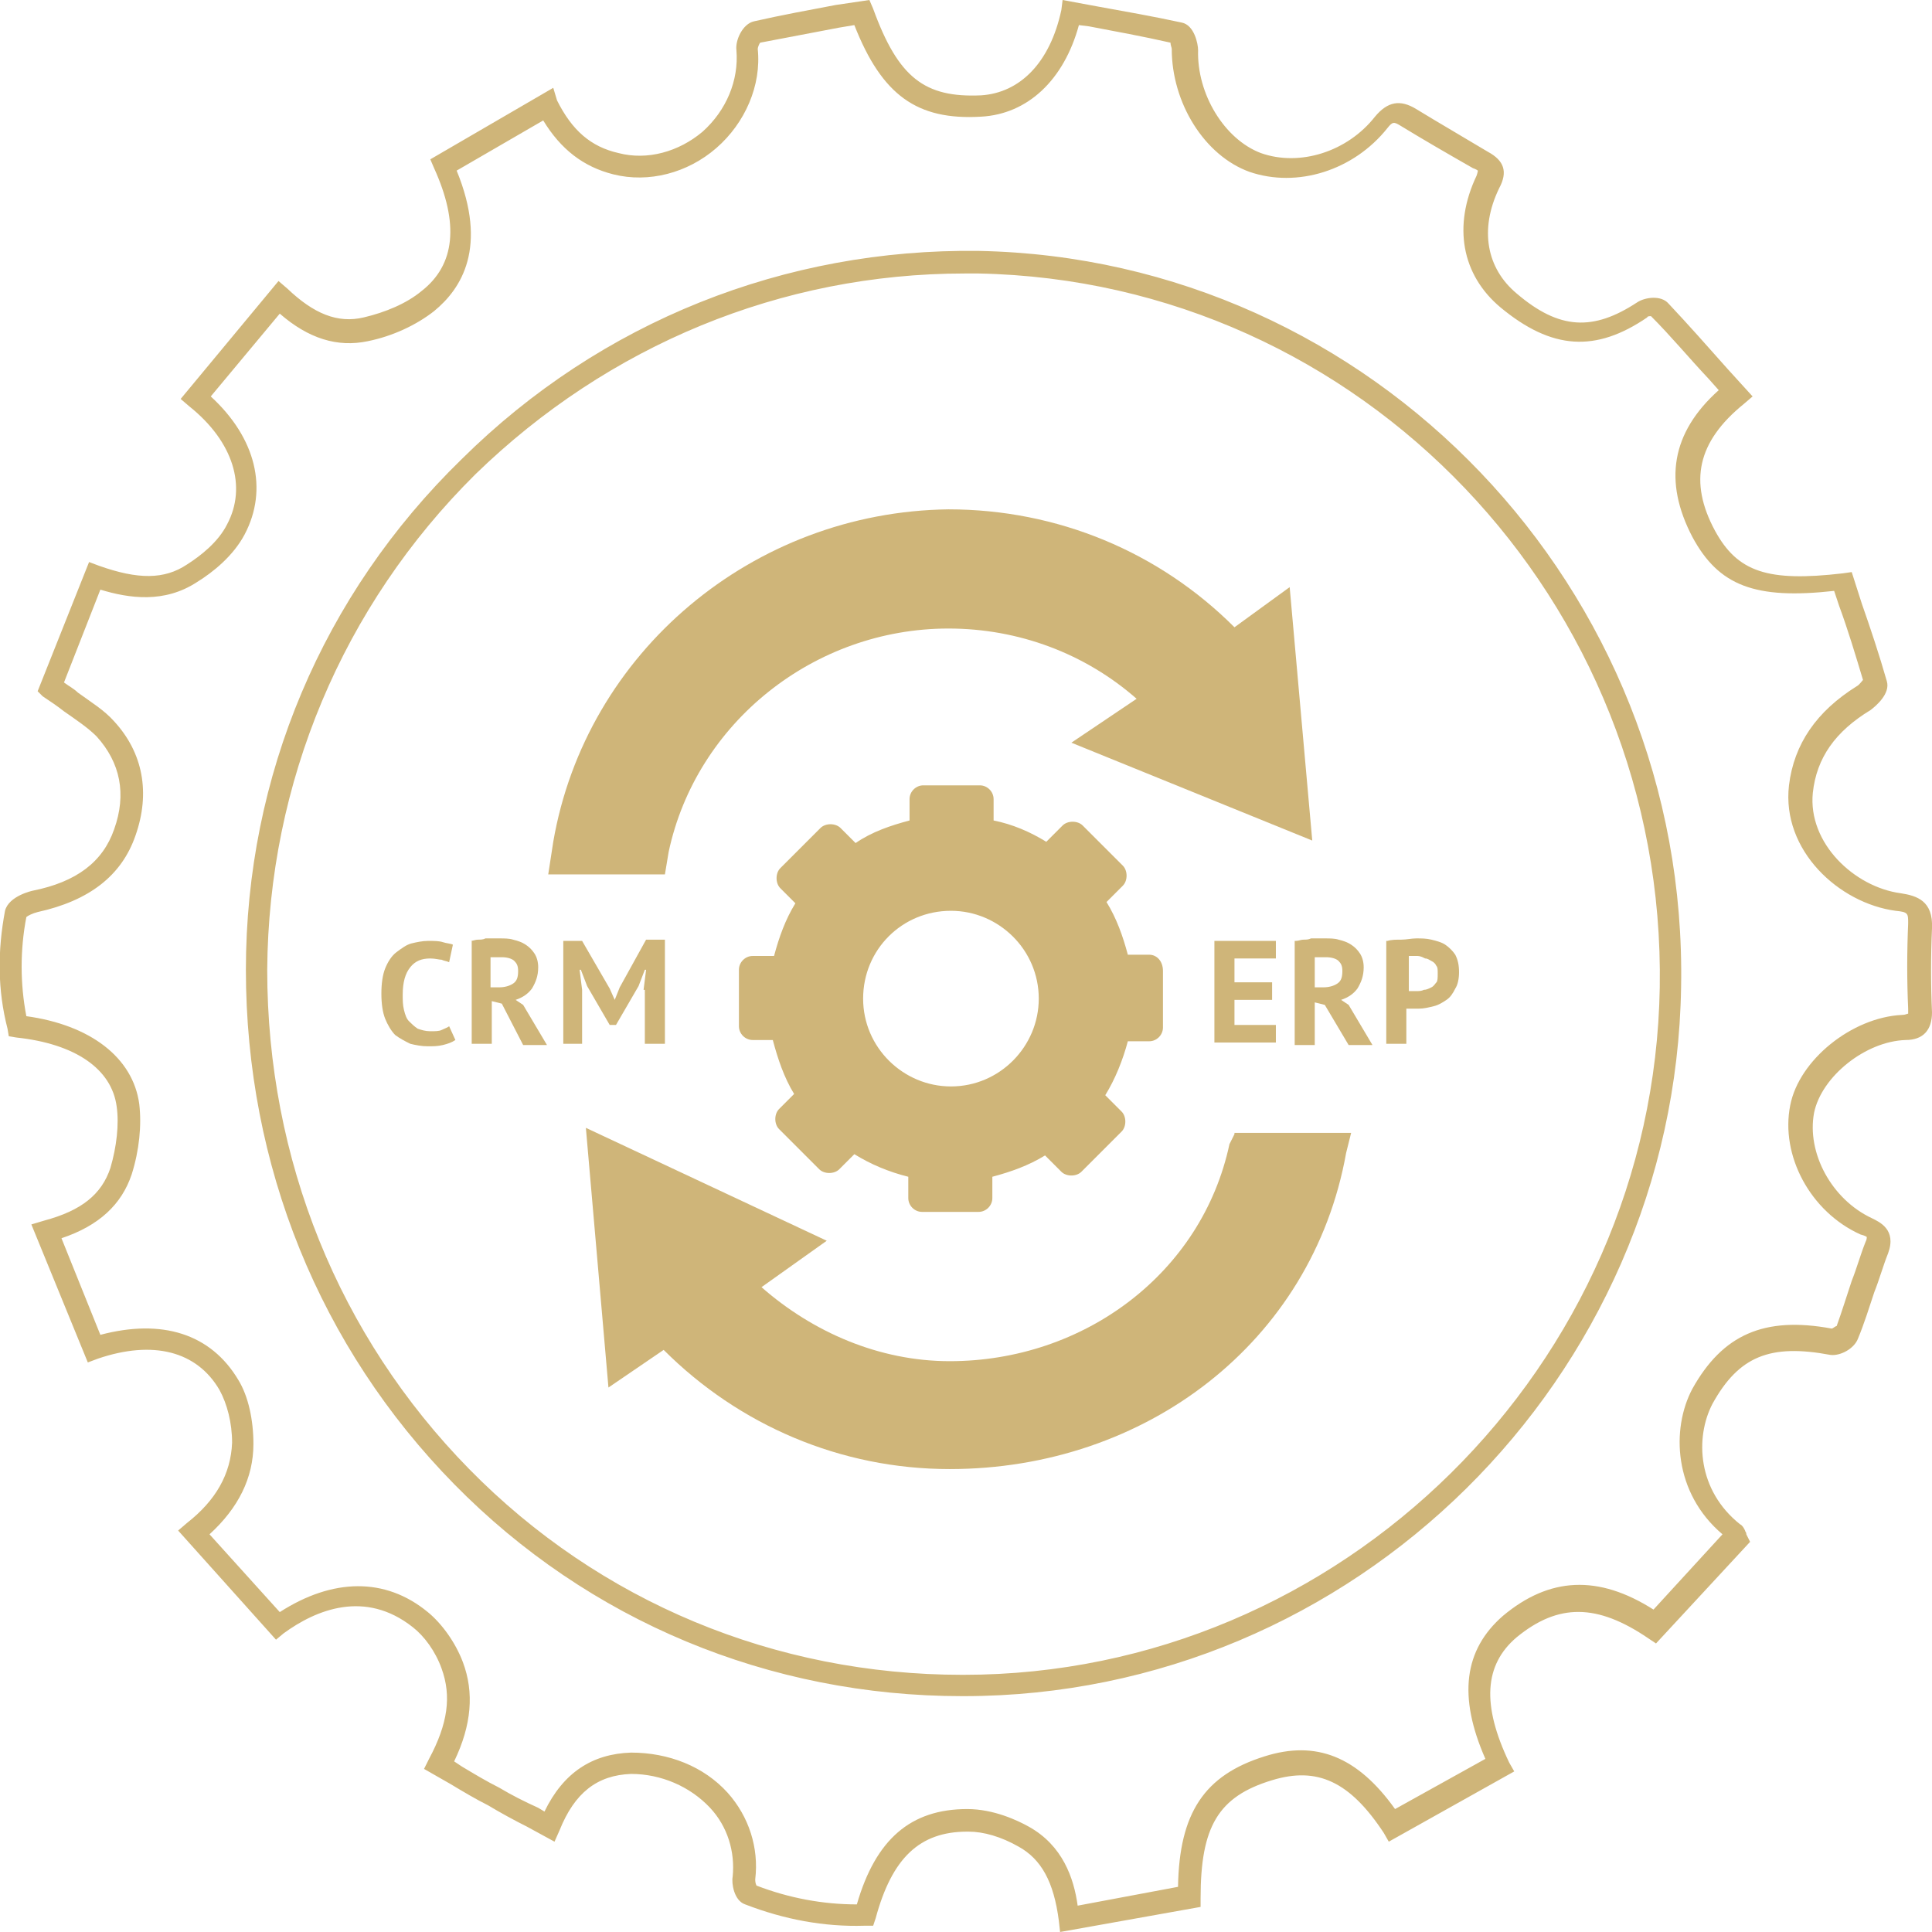
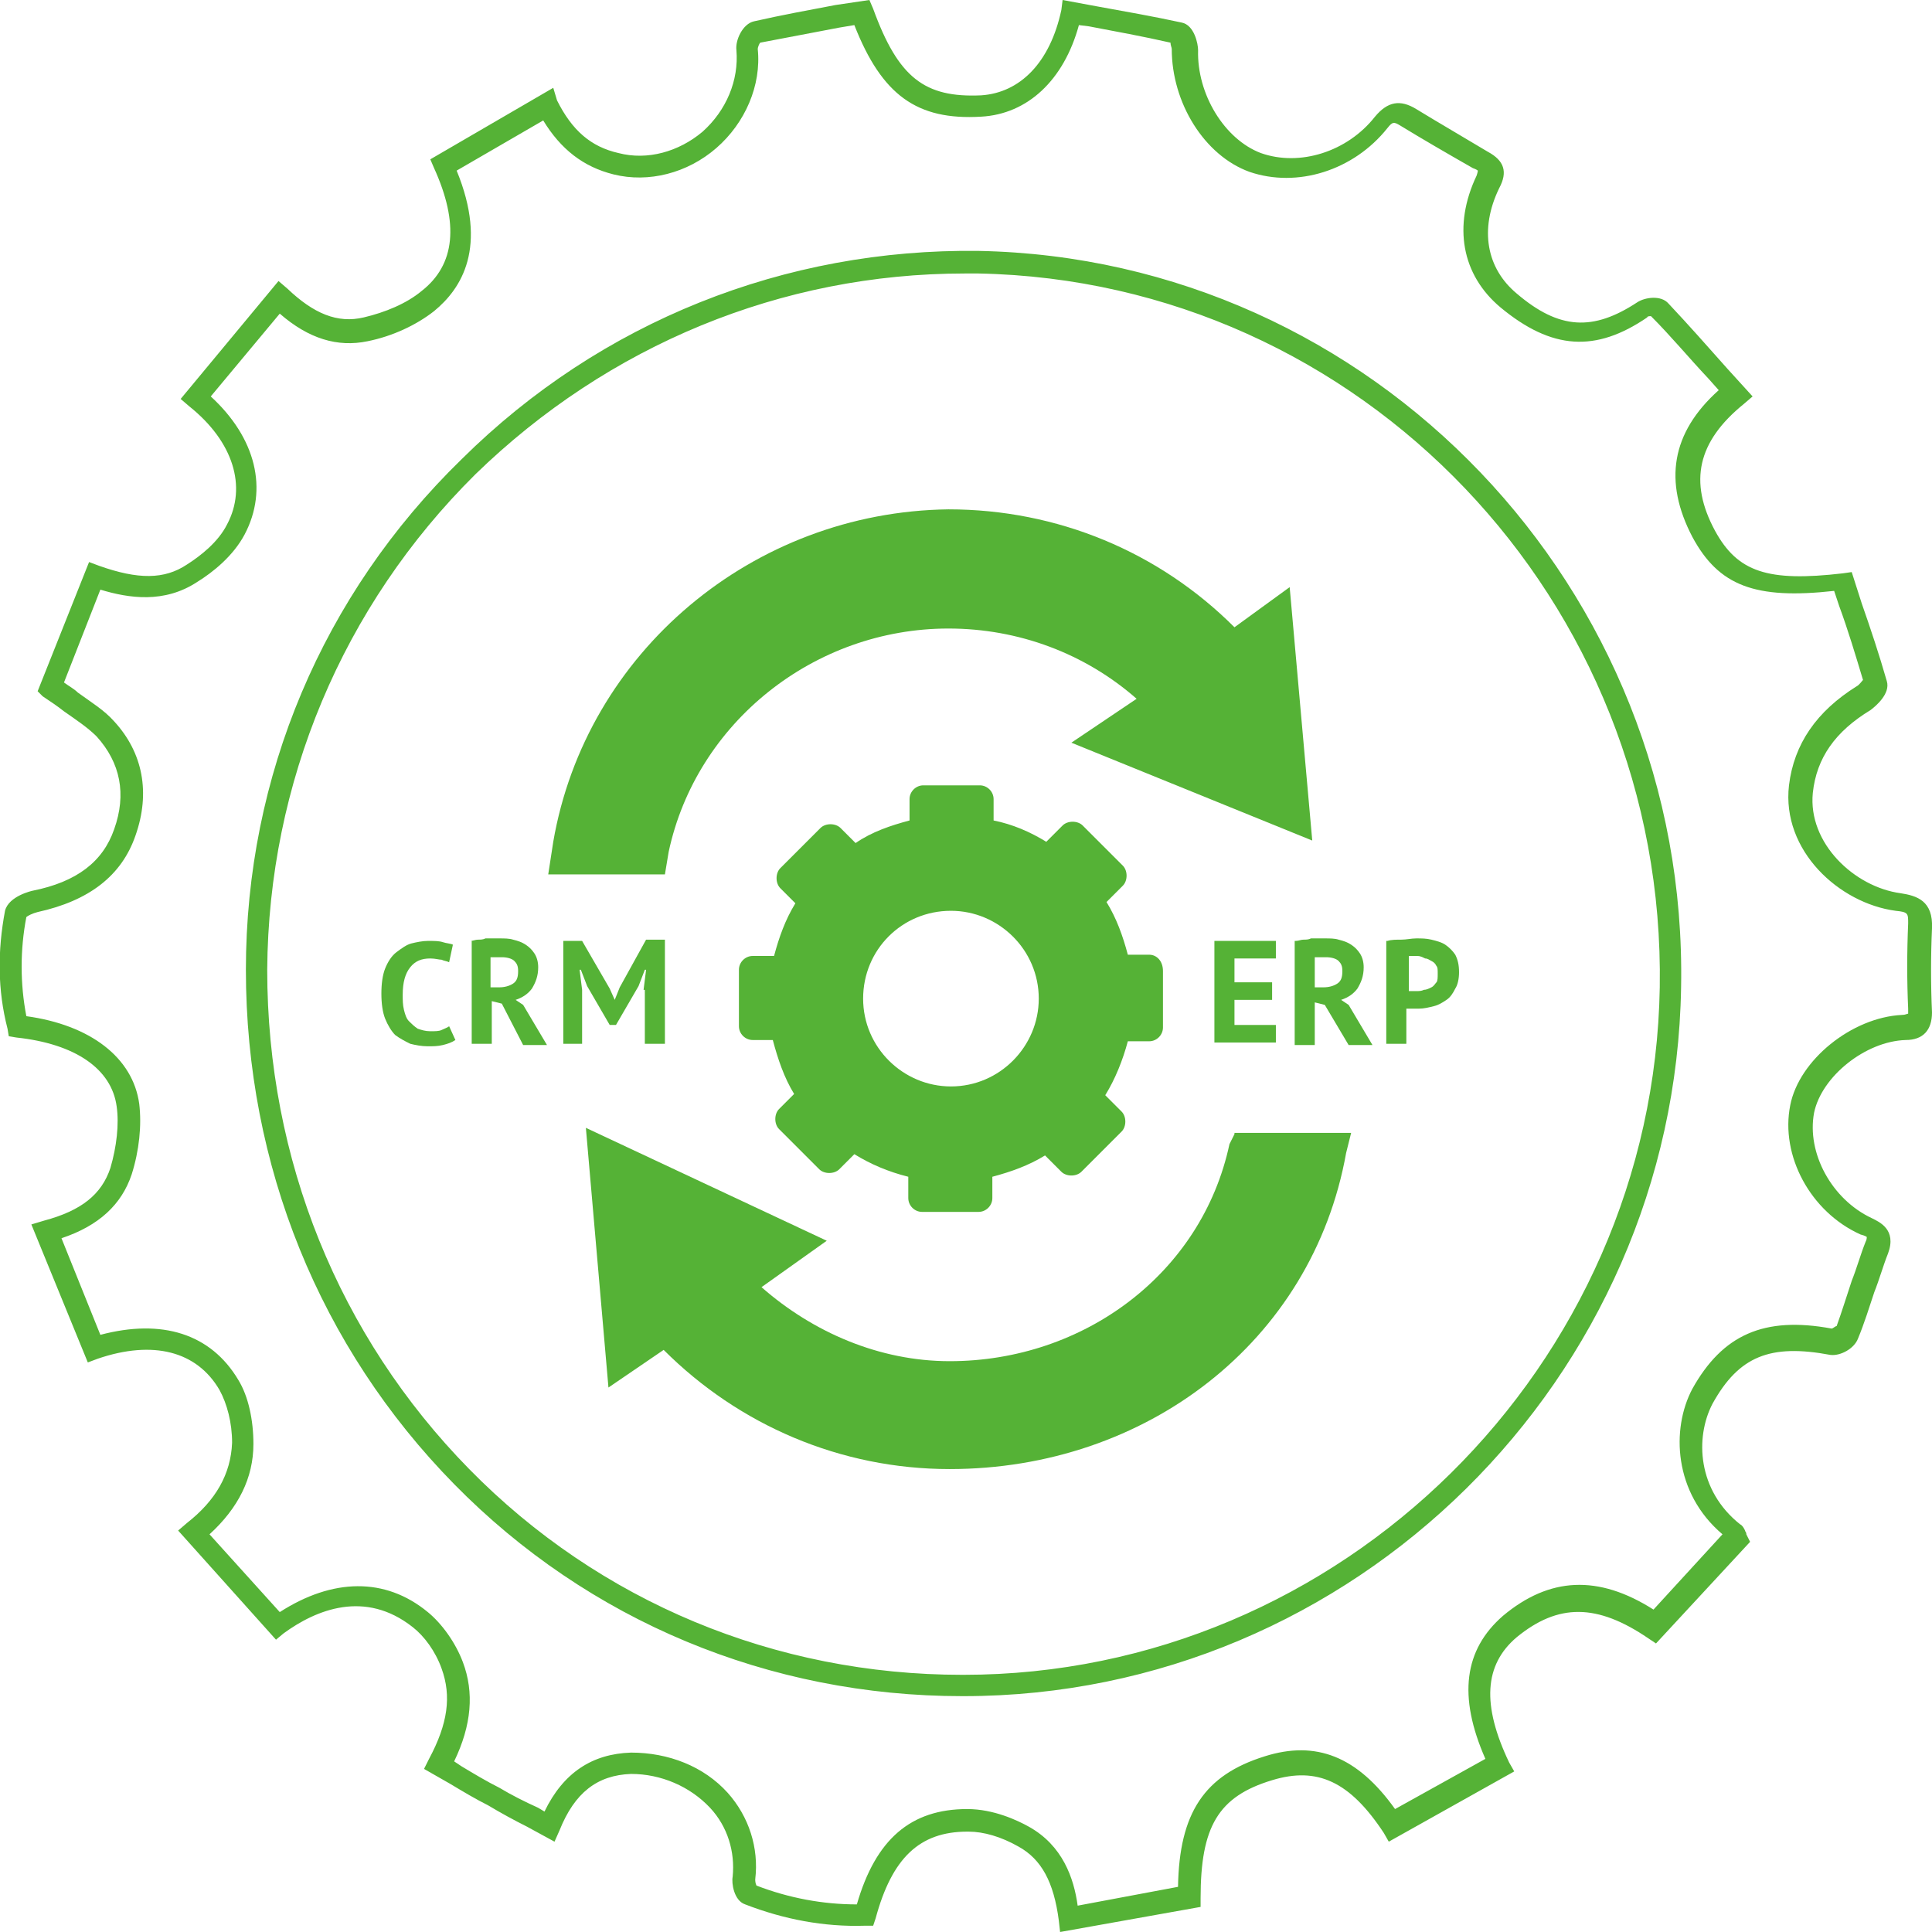
<svg xmlns="http://www.w3.org/2000/svg" version="1.1" id="Layer_1" x="0px" y="0px" viewBox="0 0 154 154" enable-background="new 0 0 154 154" xml:space="preserve">
  <g>
    <g id="oETfgs.tif_27_">
      <g>
        <g>
-           <path fill="#cfb579" d="M84.5,154l-0.1-0.9c-0.4-3.1-1.4-4.9-3.2-5.9c-1.4-0.8-2.8-1.2-4-1.2c0,0-0.1,0-0.1,0      c-3.8,0-6,2.1-7.3,6.9l-0.2,0.6l-0.7,0c-3.2,0.1-6.4-0.5-9.5-1.7c-0.9-0.3-1.1-1.7-1-2.2c0.2-2-0.4-4-1.8-5.5      c-1.6-1.7-3.9-2.7-6.3-2.7c-2.7,0.1-4.5,1.5-5.7,4.5l-0.4,0.9l-2.2-1.2c-1-0.5-2.1-1.1-3.1-1.7c-1-0.5-2-1.1-3-1.7l-2.1-1.2      l0.4-0.8c1.5-2.8,1.8-5,1-7.2c-0.5-1.4-1.4-2.6-2.3-3.3c-3.8-3-7.7-1.4-10.3,0.5l-0.6,0.5l-7.8-8.7l0.7-0.6      c2.3-1.8,3.5-3.9,3.6-6.4c0-1.6-0.4-3.1-1-4.2c-1.8-3.1-5.3-4-9.7-2.5l-0.8,0.3l-4.5-11l1-0.3c3-0.8,4.6-2.1,5.3-4.2      c0.5-1.7,0.7-3.5,0.5-4.9c-0.4-3-3.3-5-8-5.5l-0.6-0.1l-0.1-0.6c-0.8-3.1-0.8-6.2-0.2-9.4c0.3-1.2,2.2-1.6,2.2-1.6      c3.5-0.7,5.6-2.3,6.5-4.9c1-2.8,0.5-5.3-1.4-7.4c-0.7-0.7-1.6-1.3-2.6-2c-0.5-0.4-1.1-0.8-1.7-1.2L3,55.1l4.1-10.3l0.8,0.3      c3.1,1.1,5.2,1.1,7-0.1c1.1-0.7,2.5-1.8,3.2-3.2c1.6-3,0.5-6.6-3-9.4l-0.7-0.6l7.8-9.4l0.7,0.6c2.1,2,4,2.8,6.1,2.3      c1.7-0.4,3.4-1.1,4.6-2.1c2.7-2.1,3-5.4,1-9.8l-0.3-0.7l9.8-5.7L44.4,8c1.2,2.4,2.7,3.7,4.9,4.2c2.3,0.6,4.8-0.1,6.7-1.7      c1.9-1.7,2.9-4.1,2.7-6.5c-0.1-0.8,0.5-2.1,1.4-2.3c2.2-0.5,4.4-0.9,6.5-1.3L69.3,0l0.3,0.7c2,5.5,4.1,7.1,8.6,6.9      c3.1-0.2,5.5-2.6,6.4-6.8L84.7,0l2.7,0.5c2.2,0.4,4.5,0.8,6.8,1.3c1,0.2,1.3,1.7,1.3,2.2c-0.1,3.5,2.1,7.1,5,8.2      c3.1,1.1,6.9-0.1,9.1-2.9c1-1.2,2-1.4,3.3-0.6c1.8,1.1,3.7,2.2,5.7,3.4c1.3,0.7,1.6,1.6,0.9,2.9c-1.6,3.3-1,6.4,1.4,8.4      c3.4,2.9,6.1,3,9.6,0.7c0.6-0.4,1.9-0.6,2.5,0.1c1.6,1.7,3.1,3.4,4.7,5.2l2,2.2l-0.7,0.6c-3.7,3-4.4,6.2-2.3,10.1      c1.8,3.3,4.2,4.1,10.2,3.4l0.7-0.1l0.8,2.5c0.7,2,1.4,4.1,2,6.2c0.3,1-0.9,2-1.3,2.3c-2.8,1.7-4.3,3.8-4.6,6.6      c-0.4,4,3.3,7.5,7,8c1.3,0.2,2.6,0.6,2.5,2.8c-0.1,2.2-0.1,4.5,0,6.7c0,1.4-0.7,2.2-2.1,2.2c-3.2,0.1-6.7,2.9-7.3,5.8      c-0.6,3.2,1.4,6.9,4.6,8.4c0.6,0.3,2,0.9,1.3,2.8c-0.4,1-0.7,2.1-1.1,3.1c-0.4,1.2-0.8,2.5-1.3,3.7c-0.3,0.8-1.4,1.4-2.2,1.3      c-4.8-0.9-7.3,0.1-9.4,3.9c-1.4,2.7-1.2,6.9,2.2,9.6c0.2,0.1,0.3,0.3,0.4,0.5c0,0.1,0.1,0.1,0.1,0.3l0.3,0.6l-7.5,8.1l-0.6-0.4      c-4.1-2.8-7.2-2.8-10.5-0.1c-2.6,2.2-2.8,5.4-0.6,10l0.4,0.7l-10,5.6l-0.4-0.7c-2.7-4.1-5.3-5.3-8.9-4.2      c-4.3,1.3-5.7,3.7-5.7,9.4l0,0.7L84.5,154z M77.1,144.2C77.1,144.2,77.1,144.2,77.1,144.2c2.1,0,4,0.9,4.9,1.4      c2.7,1.5,3.6,4.1,3.9,6.3l8-1.5c0.1-5.9,2.1-8.9,6.9-10.4c4.1-1.3,7.4,0,10.4,4.2l7.2-4c-2.2-5-1.7-8.7,1.4-11.4      c3.7-3.1,7.6-3.3,12-0.5l5.5-6c-3.9-3.3-4.1-8.4-2.4-11.6c2.4-4.3,5.7-5.8,11.1-4.8c0.1,0,0.3-0.2,0.4-0.2      c0.4-1.1,0.8-2.4,1.2-3.6c0.4-1,0.7-2.1,1.1-3.1c0.1-0.2,0.1-0.3,0.1-0.4c0,0-0.1-0.1-0.5-0.2c-4-1.8-6.4-6.3-5.6-10.3      c0.7-3.6,4.9-7,8.9-7.2c0.3,0,0.4-0.1,0.5-0.1c0,0,0-0.1,0-0.4c-0.1-2.2-0.1-4.5,0-6.8c0-0.8,0-0.9-1-1c-4.5-0.6-9.1-4.8-8.5-10      c0.4-3.3,2.2-5.9,5.4-7.9c0.2-0.1,0.4-0.4,0.5-0.5c-0.6-2-1.2-4-1.9-5.9l-0.4-1.2c-6.3,0.7-9.2-0.4-11.3-4.3      c-2.3-4.4-1.7-8.3,2.1-11.7l-0.8-0.9c-1.6-1.7-3-3.4-4.6-5c-0.1,0-0.3,0-0.3,0.1c-4.1,2.8-7.6,2.6-11.7-0.8      c-3.1-2.6-3.8-6.5-1.9-10.5c0.1-0.3,0.1-0.4,0.1-0.4c0,0-0.1-0.1-0.4-0.2c-2.1-1.2-4-2.3-5.8-3.4c-0.5-0.3-0.6-0.3-1,0.2      c-2.7,3.4-7.2,4.8-11,3.5c-3.6-1.3-6.2-5.5-6.2-9.8c0-0.1-0.1-0.3-0.1-0.5c-2.2-0.5-4.4-0.9-6.5-1.3L86,2      c-1.2,4.4-4.1,7.1-7.8,7.3C73.1,9.6,70.3,7.6,68.1,2l-1.2,0.2c-2.1,0.4-4.2,0.8-6.3,1.2c-0.1,0.1-0.2,0.4-0.2,0.5      c0.3,2.9-1,5.9-3.3,7.9c-2.3,2-5.4,2.8-8.2,2.1c-2.4-0.6-4.2-2-5.6-4.3l-6.9,4c2.5,6.1,0.4,9.4-1.8,11.2c-1.4,1.1-3.3,2-5.3,2.4      c-2.4,0.5-4.7-0.2-7-2.2l-5.5,6.6c3.6,3.3,4.6,7.4,2.7,11c-0.9,1.7-2.5,3-3.8,3.8c-2.6,1.7-5.4,1.3-7.7,0.6l-2.9,7.4      c0.4,0.3,0.8,0.5,1.1,0.8c1.1,0.8,2.1,1.4,2.9,2.3c2.3,2.5,2.9,5.7,1.7,9.1c-1.1,3.2-3.7,5.2-7.8,6.1c-0.4,0.1-0.8,0.3-0.9,0.4      c-0.5,2.6-0.5,5.3,0,7.9c5.1,0.7,8.5,3.3,9,7c0.2,1.7,0,3.7-0.6,5.6c-0.8,2.4-2.6,4.1-5.6,5.1l3.1,7.7c4.9-1.3,8.8-0.1,11,3.6      c0.8,1.3,1.2,3.2,1.2,5.1c0,2.7-1.2,5.1-3.5,7.2l5.6,6.2c4.2-2.7,8.4-2.8,11.8,0c1.1,0.9,2.2,2.4,2.8,4c0.9,2.4,0.7,5-0.7,7.9      l0.6,0.4c1,0.6,2,1.2,3,1.7c1,0.6,2,1.1,3.1,1.6l0.5,0.3c1.5-3.1,3.8-4.6,6.9-4.7c3,0,5.8,1.1,7.7,3.2c1.7,1.9,2.5,4.4,2.2,6.9      c0,0.1,0,0.3,0.1,0.5c2.6,1,5.3,1.5,8,1.5C69.8,146.6,72.6,144.2,77.1,144.2z M76.8,135.2c0,0-0.1,0-0.1,0      c-15.4,0-29.8-6-40.5-16.9c-10.7-10.9-16.6-25.4-16.6-41c0-15.4,6.1-29.9,17.2-40.7C47.9,25.6,62.6,19.8,78,20      c31.4,0.6,56.6,26.9,56,58.7C133.5,109.9,107.9,135.2,76.8,135.2z M76.9,21.8c-14.6,0-28.4,5.7-39,16      C27.3,48.3,21.4,62.4,21.3,77.3c0,15.1,5.7,29.2,16.1,39.8c10.4,10.6,24.4,16.4,39.3,16.4l0,0c0,0,0.1,0,0.1,0      c30.1,0,55-24.6,55.5-54.8c0.5-30.8-23.8-56.3-54.3-56.9C77.7,21.8,77.3,21.8,76.9,21.8z" />
+           <path fill="#55b236" d="M84.5,154l-0.1-0.9c-0.4-3.1-1.4-4.9-3.2-5.9c-1.4-0.8-2.8-1.2-4-1.2c0,0-0.1,0-0.1,0      c-3.8,0-6,2.1-7.3,6.9l-0.2,0.6l-0.7,0c-3.2,0.1-6.4-0.5-9.5-1.7c-0.9-0.3-1.1-1.7-1-2.2c0.2-2-0.4-4-1.8-5.5      c-1.6-1.7-3.9-2.7-6.3-2.7c-2.7,0.1-4.5,1.5-5.7,4.5l-0.4,0.9l-2.2-1.2c-1-0.5-2.1-1.1-3.1-1.7c-1-0.5-2-1.1-3-1.7l-2.1-1.2      l0.4-0.8c1.5-2.8,1.8-5,1-7.2c-0.5-1.4-1.4-2.6-2.3-3.3c-3.8-3-7.7-1.4-10.3,0.5l-0.6,0.5l-7.8-8.7l0.7-0.6      c2.3-1.8,3.5-3.9,3.6-6.4c0-1.6-0.4-3.1-1-4.2c-1.8-3.1-5.3-4-9.7-2.5l-0.8,0.3l-4.5-11l1-0.3c3-0.8,4.6-2.1,5.3-4.2      c0.5-1.7,0.7-3.5,0.5-4.9c-0.4-3-3.3-5-8-5.5l-0.6-0.1l-0.1-0.6c-0.8-3.1-0.8-6.2-0.2-9.4c0.3-1.2,2.2-1.6,2.2-1.6      c3.5-0.7,5.6-2.3,6.5-4.9c1-2.8,0.5-5.3-1.4-7.4c-0.7-0.7-1.6-1.3-2.6-2c-0.5-0.4-1.1-0.8-1.7-1.2L3,55.1l4.1-10.3l0.8,0.3      c3.1,1.1,5.2,1.1,7-0.1c1.1-0.7,2.5-1.8,3.2-3.2c1.6-3,0.5-6.6-3-9.4l-0.7-0.6l7.8-9.4l0.7,0.6c2.1,2,4,2.8,6.1,2.3      c1.7-0.4,3.4-1.1,4.6-2.1c2.7-2.1,3-5.4,1-9.8l-0.3-0.7l9.8-5.7L44.4,8c1.2,2.4,2.7,3.7,4.9,4.2c2.3,0.6,4.8-0.1,6.7-1.7      c1.9-1.7,2.9-4.1,2.7-6.5c-0.1-0.8,0.5-2.1,1.4-2.3c2.2-0.5,4.4-0.9,6.5-1.3L69.3,0l0.3,0.7c2,5.5,4.1,7.1,8.6,6.9      c3.1-0.2,5.5-2.6,6.4-6.8L84.7,0l2.7,0.5c2.2,0.4,4.5,0.8,6.8,1.3c1,0.2,1.3,1.7,1.3,2.2c-0.1,3.5,2.1,7.1,5,8.2      c3.1,1.1,6.9-0.1,9.1-2.9c1-1.2,2-1.4,3.3-0.6c1.8,1.1,3.7,2.2,5.7,3.4c1.3,0.7,1.6,1.6,0.9,2.9c-1.6,3.3-1,6.4,1.4,8.4      c3.4,2.9,6.1,3,9.6,0.7c0.6-0.4,1.9-0.6,2.5,0.1c1.6,1.7,3.1,3.4,4.7,5.2l2,2.2l-0.7,0.6c-3.7,3-4.4,6.2-2.3,10.1      c1.8,3.3,4.2,4.1,10.2,3.4l0.7-0.1l0.8,2.5c0.7,2,1.4,4.1,2,6.2c0.3,1-0.9,2-1.3,2.3c-2.8,1.7-4.3,3.8-4.6,6.6      c-0.4,4,3.3,7.5,7,8c1.3,0.2,2.6,0.6,2.5,2.8c-0.1,2.2-0.1,4.5,0,6.7c0,1.4-0.7,2.2-2.1,2.2c-3.2,0.1-6.7,2.9-7.3,5.8      c-0.6,3.2,1.4,6.9,4.6,8.4c0.6,0.3,2,0.9,1.3,2.8c-0.4,1-0.7,2.1-1.1,3.1c-0.4,1.2-0.8,2.5-1.3,3.7c-0.3,0.8-1.4,1.4-2.2,1.3      c-4.8-0.9-7.3,0.1-9.4,3.9c-1.4,2.7-1.2,6.9,2.2,9.6c0.2,0.1,0.3,0.3,0.4,0.5c0,0.1,0.1,0.1,0.1,0.3l0.3,0.6l-7.5,8.1l-0.6-0.4      c-4.1-2.8-7.2-2.8-10.5-0.1c-2.6,2.2-2.8,5.4-0.6,10l0.4,0.7l-10,5.6l-0.4-0.7c-2.7-4.1-5.3-5.3-8.9-4.2      c-4.3,1.3-5.7,3.7-5.7,9.4l0,0.7L84.5,154z M77.1,144.2C77.1,144.2,77.1,144.2,77.1,144.2c2.1,0,4,0.9,4.9,1.4      c2.7,1.5,3.6,4.1,3.9,6.3l8-1.5c0.1-5.9,2.1-8.9,6.9-10.4c4.1-1.3,7.4,0,10.4,4.2l7.2-4c-2.2-5-1.7-8.7,1.4-11.4      c3.7-3.1,7.6-3.3,12-0.5l5.5-6c-3.9-3.3-4.1-8.4-2.4-11.6c2.4-4.3,5.7-5.8,11.1-4.8c0.1,0,0.3-0.2,0.4-0.2      c0.4-1.1,0.8-2.4,1.2-3.6c0.4-1,0.7-2.1,1.1-3.1c0.1-0.2,0.1-0.3,0.1-0.4c0,0-0.1-0.1-0.5-0.2c-4-1.8-6.4-6.3-5.6-10.3      c0.7-3.6,4.9-7,8.9-7.2c0.3,0,0.4-0.1,0.5-0.1c0,0,0-0.1,0-0.4c-0.1-2.2-0.1-4.5,0-6.8c0-0.8,0-0.9-1-1c-4.5-0.6-9.1-4.8-8.5-10      c0.4-3.3,2.2-5.9,5.4-7.9c0.2-0.1,0.4-0.4,0.5-0.5c-0.6-2-1.2-4-1.9-5.9l-0.4-1.2c-6.3,0.7-9.2-0.4-11.3-4.3      c-2.3-4.4-1.7-8.3,2.1-11.7l-0.8-0.9c-1.6-1.7-3-3.4-4.6-5c-0.1,0-0.3,0-0.3,0.1c-4.1,2.8-7.6,2.6-11.7-0.8      c-3.1-2.6-3.8-6.5-1.9-10.5c0.1-0.3,0.1-0.4,0.1-0.4c0,0-0.1-0.1-0.4-0.2c-2.1-1.2-4-2.3-5.8-3.4c-0.5-0.3-0.6-0.3-1,0.2      c-2.7,3.4-7.2,4.8-11,3.5c-3.6-1.3-6.2-5.5-6.2-9.8c0-0.1-0.1-0.3-0.1-0.5c-2.2-0.5-4.4-0.9-6.5-1.3L86,2      c-1.2,4.4-4.1,7.1-7.8,7.3C73.1,9.6,70.3,7.6,68.1,2l-1.2,0.2c-2.1,0.4-4.2,0.8-6.3,1.2c-0.1,0.1-0.2,0.4-0.2,0.5      c0.3,2.9-1,5.9-3.3,7.9c-2.3,2-5.4,2.8-8.2,2.1c-2.4-0.6-4.2-2-5.6-4.3l-6.9,4c2.5,6.1,0.4,9.4-1.8,11.2c-1.4,1.1-3.3,2-5.3,2.4      c-2.4,0.5-4.7-0.2-7-2.2l-5.5,6.6c3.6,3.3,4.6,7.4,2.7,11c-0.9,1.7-2.5,3-3.8,3.8c-2.6,1.7-5.4,1.3-7.7,0.6l-2.9,7.4      c0.4,0.3,0.8,0.5,1.1,0.8c1.1,0.8,2.1,1.4,2.9,2.3c2.3,2.5,2.9,5.7,1.7,9.1c-1.1,3.2-3.7,5.2-7.8,6.1c-0.4,0.1-0.8,0.3-0.9,0.4      c-0.5,2.6-0.5,5.3,0,7.9c5.1,0.7,8.5,3.3,9,7c0.2,1.7,0,3.7-0.6,5.6c-0.8,2.4-2.6,4.1-5.6,5.1l3.1,7.7c4.9-1.3,8.8-0.1,11,3.6      c0.8,1.3,1.2,3.2,1.2,5.1c0,2.7-1.2,5.1-3.5,7.2l5.6,6.2c4.2-2.7,8.4-2.8,11.8,0c1.1,0.9,2.2,2.4,2.8,4c0.9,2.4,0.7,5-0.7,7.9      l0.6,0.4c1,0.6,2,1.2,3,1.7c1,0.6,2,1.1,3.1,1.6l0.5,0.3c1.5-3.1,3.8-4.6,6.9-4.7c3,0,5.8,1.1,7.7,3.2c1.7,1.9,2.5,4.4,2.2,6.9      c0,0.1,0,0.3,0.1,0.5c2.6,1,5.3,1.5,8,1.5C69.8,146.6,72.6,144.2,77.1,144.2z M76.8,135.2c0,0-0.1,0-0.1,0      c-15.4,0-29.8-6-40.5-16.9c-10.7-10.9-16.6-25.4-16.6-41c0-15.4,6.1-29.9,17.2-40.7C47.9,25.6,62.6,19.8,78,20      c31.4,0.6,56.6,26.9,56,58.7C133.5,109.9,107.9,135.2,76.8,135.2z M76.9,21.8c-14.6,0-28.4,5.7-39,16      C27.3,48.3,21.4,62.4,21.3,77.3c0,15.1,5.7,29.2,16.1,39.8c10.4,10.6,24.4,16.4,39.3,16.4l0,0c0,0,0.1,0,0.1,0      c30.1,0,55-24.6,55.5-54.8c0.5-30.8-23.8-56.3-54.3-56.9C77.7,21.8,77.3,21.8,76.9,21.8z" />
        </g>
      </g>
    </g>
    <g>
      <g>
        <g>
-           <path fill-rule="evenodd" clip-rule="evenodd" fill="#cfb579" d="M91.6,76.1h-1.7c-0.4-1.5-0.9-2.9-1.7-4.2l1.3-1.3      c0.4-0.4,0.4-1.2,0-1.6l-3.2-3.2c-0.4-0.4-1.2-0.4-1.6,0l-1.3,1.3c-1.3-0.8-2.7-1.4-4.2-1.7v-1.7c0-0.6-0.5-1.1-1.1-1.1h-4.5      c-0.6,0-1.1,0.5-1.1,1.1v1.7c-1.5,0.4-3,0.9-4.3,1.8l-1.2-1.2c-0.4-0.4-1.2-0.4-1.6,0l-3.2,3.2c-0.4,0.4-0.4,1.2,0,1.6l1.2,1.2      c-0.8,1.3-1.3,2.7-1.7,4.2H60c-0.6,0-1.1,0.5-1.1,1.1v4.5c0,0.6,0.5,1.1,1.1,1.1h1.6c0.4,1.5,0.9,3,1.7,4.3l-1.2,1.2      c-0.4,0.4-0.4,1.2,0,1.6l3.2,3.2c0.4,0.4,1.2,0.4,1.6,0l1.2-1.2c1.3,0.8,2.7,1.4,4.3,1.8v1.7c0,0.6,0.5,1.1,1.1,1.1H78      c0.6,0,1.1-0.5,1.1-1.1v-1.7c1.5-0.4,2.9-0.9,4.2-1.7l1.3,1.3c0.4,0.4,1.2,0.4,1.6,0l3.2-3.2c0.4-0.4,0.4-1.2,0-1.6l-1.3-1.3      c0.8-1.3,1.4-2.8,1.8-4.3h1.7c0.6,0,1.1-0.5,1.1-1.1v-4.5C92.7,76.6,92.2,76.1,91.6,76.1z M75.8,86.6c-3.8,0-7-3.1-7-7      c0-3.9,3.1-7,7-7c3.8,0,7,3.1,7,7C82.8,83.4,79.7,86.6,75.8,86.6z" />
+           <path fill-rule="evenodd" clip-rule="evenodd" fill="#55b236" d="M91.6,76.1h-1.7c-0.4-1.5-0.9-2.9-1.7-4.2l1.3-1.3      c0.4-0.4,0.4-1.2,0-1.6l-3.2-3.2c-0.4-0.4-1.2-0.4-1.6,0l-1.3,1.3c-1.3-0.8-2.7-1.4-4.2-1.7v-1.7c0-0.6-0.5-1.1-1.1-1.1h-4.5      c-0.6,0-1.1,0.5-1.1,1.1v1.7c-1.5,0.4-3,0.9-4.3,1.8l-1.2-1.2c-0.4-0.4-1.2-0.4-1.6,0l-3.2,3.2c-0.4,0.4-0.4,1.2,0,1.6l1.2,1.2      c-0.8,1.3-1.3,2.7-1.7,4.2H60c-0.6,0-1.1,0.5-1.1,1.1v4.5c0,0.6,0.5,1.1,1.1,1.1h1.6c0.4,1.5,0.9,3,1.7,4.3l-1.2,1.2      c-0.4,0.4-0.4,1.2,0,1.6l3.2,3.2c0.4,0.4,1.2,0.4,1.6,0l1.2-1.2c1.3,0.8,2.7,1.4,4.3,1.8v1.7c0,0.6,0.5,1.1,1.1,1.1H78      c0.6,0,1.1-0.5,1.1-1.1v-1.7c1.5-0.4,2.9-0.9,4.2-1.7l1.3,1.3c0.4,0.4,1.2,0.4,1.6,0l3.2-3.2c0.4-0.4,0.4-1.2,0-1.6l-1.3-1.3      c0.8-1.3,1.4-2.8,1.8-4.3h1.7c0.6,0,1.1-0.5,1.1-1.1v-4.5C92.7,76.6,92.2,76.1,91.6,76.1z M75.8,86.6c-3.8,0-7-3.1-7-7      c0-3.9,3.1-7,7-7c3.8,0,7,3.1,7,7C82.8,83.4,79.7,86.6,75.8,86.6z" />
        </g>
      </g>
      <g>
        <g>
-           <path fill="#cfb579" d="M98.4,90.4L98,91.2c-2.2,10.3-11.6,17.3-22.3,17.3c-5.6,0-10.9-2.3-15-5.9l5.2-3.7l-19.2-9l1.8,20.7      l4.4-3c6,6,14.1,9.5,22.8,9.5c15.6,0,28.9-10.1,31.6-25.2l0.4-1.6H98.4z" />
+           <path fill="#55b236" d="M98.4,90.4L98,91.2c-2.2,10.3-11.6,17.3-22.3,17.3c-5.6,0-10.9-2.3-15-5.9l5.2-3.7l-19.2-9l1.8,20.7      l4.4-3c6,6,14.1,9.5,22.8,9.5c15.6,0,28.9-10.1,31.6-25.2l0.4-1.6H98.4z" />
        </g>
      </g>
      <g>
        <g>
-           <path fill="#cfb579" d="M53.3,67.9c2.2-10.3,11.6-17.8,22.3-17.8c5.6,0,10.9,2,15,5.6l-5.2,3.5l19.2,7.8l-1.8-20.2l-4.4,3.2      c-6-6-14.1-9.4-22.8-9.4C60,40.8,46.7,52,44.1,67.1l-0.4,2.6H53L53.3,67.9z" />
+           <path fill="#55b236" d="M53.3,67.9c2.2-10.3,11.6-17.8,22.3-17.8c5.6,0,10.9,2,15,5.6l-5.2,3.5l19.2,7.8l-1.8-20.2l-4.4,3.2      c-6-6-14.1-9.4-22.8-9.4C60,40.8,46.7,52,44.1,67.1l-0.4,2.6H53L53.3,67.9z" />
        </g>
      </g>
      <g>
        <g>
-           <path fill="#cfb579" d="M36.3,82.9c-0.3,0.2-0.6,0.3-1,0.4c-0.4,0.1-0.8,0.1-1.2,0.1c-0.5,0-1-0.1-1.4-0.2      c-0.4-0.2-0.8-0.4-1.2-0.7c-0.3-0.3-0.6-0.8-0.8-1.3c-0.2-0.5-0.3-1.2-0.3-2c0-0.8,0.1-1.5,0.3-2c0.2-0.5,0.5-1,0.9-1.3      c0.4-0.3,0.8-0.6,1.2-0.7c0.4-0.1,0.9-0.2,1.3-0.2c0.5,0,0.9,0,1.2,0.1c0.3,0.1,0.6,0.1,0.8,0.2l-0.3,1.4      c-0.2-0.1-0.4-0.1-0.6-0.2c-0.2,0-0.5-0.1-0.9-0.1c-0.7,0-1.2,0.2-1.6,0.7c-0.4,0.5-0.6,1.2-0.6,2.2c0,0.4,0,0.8,0.1,1.2      c0.1,0.4,0.2,0.7,0.4,0.9c0.2,0.2,0.4,0.4,0.7,0.6c0.3,0.1,0.6,0.2,1,0.2c0.4,0,0.7,0,0.9-0.1c0.2-0.1,0.5-0.2,0.6-0.3      L36.3,82.9z" />
+           <path fill="#55b236" d="M36.3,82.9c-0.3,0.2-0.6,0.3-1,0.4c-0.4,0.1-0.8,0.1-1.2,0.1c-0.5,0-1-0.1-1.4-0.2      c-0.4-0.2-0.8-0.4-1.2-0.7c-0.3-0.3-0.6-0.8-0.8-1.3c-0.2-0.5-0.3-1.2-0.3-2c0-0.8,0.1-1.5,0.3-2c0.2-0.5,0.5-1,0.9-1.3      c0.4-0.3,0.8-0.6,1.2-0.7c0.4-0.1,0.9-0.2,1.3-0.2c0.5,0,0.9,0,1.2,0.1c0.3,0.1,0.6,0.1,0.8,0.2l-0.3,1.4      c-0.2-0.1-0.4-0.1-0.6-0.2c-0.2,0-0.5-0.1-0.9-0.1c-0.7,0-1.2,0.2-1.6,0.7c-0.4,0.5-0.6,1.2-0.6,2.2c0,0.4,0,0.8,0.1,1.2      c0.1,0.4,0.2,0.7,0.4,0.9c0.2,0.2,0.4,0.4,0.7,0.6c0.3,0.1,0.6,0.2,1,0.2c0.4,0,0.7,0,0.9-0.1c0.2-0.1,0.5-0.2,0.6-0.3      L36.3,82.9z" />
        </g>
        <g>
-           <path fill="#cfb579" d="M37.5,75c0.2,0,0.4-0.1,0.6-0.1c0.2,0,0.4,0,0.6-0.1c0.2,0,0.4,0,0.6,0c0.2,0,0.4,0,0.5,0      c0.4,0,0.8,0,1.1,0.1c0.4,0.1,0.7,0.2,1,0.4c0.3,0.2,0.5,0.4,0.7,0.7c0.2,0.3,0.3,0.7,0.3,1.1c0,0.7-0.2,1.2-0.5,1.7      c-0.3,0.4-0.7,0.7-1.3,0.9l0.6,0.4l1.9,3.2h-1.9L40,80l-0.8-0.2v3.4h-1.6V75z M40,76.3c-0.2,0-0.3,0-0.5,0c-0.2,0-0.3,0-0.4,0      v2.4h0.7c0.4,0,0.8-0.1,1.1-0.3c0.3-0.2,0.4-0.5,0.4-1c0-0.4-0.1-0.6-0.3-0.8C40.8,76.4,40.4,76.3,40,76.3z" />
+           <path fill="#55b236" d="M37.5,75c0.2,0,0.4-0.1,0.6-0.1c0.2,0,0.4,0,0.6-0.1c0.2,0,0.4,0,0.6,0c0.2,0,0.4,0,0.5,0      c0.4,0,0.8,0,1.1,0.1c0.4,0.1,0.7,0.2,1,0.4c0.3,0.2,0.5,0.4,0.7,0.7c0.2,0.3,0.3,0.7,0.3,1.1c0,0.7-0.2,1.2-0.5,1.7      c-0.3,0.4-0.7,0.7-1.3,0.9l0.6,0.4l1.9,3.2h-1.9L40,80l-0.8-0.2v3.4h-1.6V75z M40,76.3c-0.2,0-0.3,0-0.5,0c-0.2,0-0.3,0-0.4,0      v2.4h0.7c0.4,0,0.8-0.1,1.1-0.3c0.3-0.2,0.4-0.5,0.4-1c0-0.4-0.1-0.6-0.3-0.8C40.8,76.4,40.4,76.3,40,76.3z" />
        </g>
        <g>
-           <path fill="#cfb579" d="M51.3,78.9l0.2-1.6h-0.1l-0.5,1.3l-1.8,3.1h-0.5l-1.8-3.1l-0.5-1.3h-0.1l0.2,1.6v4.3h-1.5V75h1.5      l2.2,3.8l0.4,0.9h0l0.4-1l2.1-3.8h1.5v8.3h-1.6V78.9z" />
+           <path fill="#55b236" d="M51.3,78.9l0.2-1.6h-0.1l-0.5,1.3l-1.8,3.1h-0.5l-1.8-3.1l-0.5-1.3h-0.1l0.2,1.6v4.3h-1.5V75h1.5      l2.2,3.8l0.4,0.9h0l0.4-1l2.1-3.8h1.5v8.3h-1.6V78.9z" />
        </g>
      </g>
      <g>
        <g>
-           <path fill="#cfb579" d="M96.8,75h4.9v1.4h-3.3v1.9h3v1.4h-3v2h3.3v1.4h-4.9V75z" />
+           <path fill="#55b236" d="M96.8,75h4.9v1.4h-3.3v1.9h3v1.4h-3v2h3.3v1.4h-4.9V75z" />
        </g>
        <g>
-           <path fill="#cfb579" d="M103.3,75c0.2,0,0.4-0.1,0.6-0.1c0.2,0,0.4,0,0.6-0.1c0.2,0,0.4,0,0.6,0c0.2,0,0.4,0,0.5,0      c0.4,0,0.8,0,1.1,0.1c0.4,0.1,0.7,0.2,1,0.4c0.3,0.2,0.5,0.4,0.7,0.7c0.2,0.3,0.3,0.7,0.3,1.1c0,0.7-0.2,1.2-0.5,1.7      c-0.3,0.4-0.7,0.7-1.3,0.9l0.6,0.4l1.9,3.2h-1.9l-1.9-3.2l-0.8-0.2v3.4h-1.6V75z M105.7,76.3c-0.2,0-0.3,0-0.5,0      c-0.2,0-0.3,0-0.4,0v2.4h0.7c0.4,0,0.8-0.1,1.1-0.3c0.3-0.2,0.4-0.5,0.4-1c0-0.4-0.1-0.6-0.3-0.8      C106.5,76.4,106.1,76.3,105.7,76.3z" />
+           <path fill="#55b236" d="M103.3,75c0.2,0,0.4-0.1,0.6-0.1c0.2,0,0.4,0,0.6-0.1c0.2,0,0.4,0,0.6,0c0.2,0,0.4,0,0.5,0      c0.4,0,0.8,0,1.1,0.1c0.4,0.1,0.7,0.2,1,0.4c0.3,0.2,0.5,0.4,0.7,0.7c0.2,0.3,0.3,0.7,0.3,1.1c0,0.7-0.2,1.2-0.5,1.7      c-0.3,0.4-0.7,0.7-1.3,0.9l0.6,0.4l1.9,3.2h-1.9l-1.9-3.2l-0.8-0.2v3.4h-1.6V75z M105.7,76.3c-0.2,0-0.3,0-0.5,0      c-0.2,0-0.3,0-0.4,0v2.4h0.7c0.4,0,0.8-0.1,1.1-0.3c0.3-0.2,0.4-0.5,0.4-1c0-0.4-0.1-0.6-0.3-0.8      C106.5,76.4,106.1,76.3,105.7,76.3z" />
        </g>
        <g>
-           <path fill="#cfb579" d="M110.6,75c0.3-0.1,0.7-0.1,1.1-0.1c0.4,0,0.8-0.1,1.2-0.1c0.4,0,0.8,0,1.2,0.1c0.4,0.1,0.8,0.2,1.1,0.4      c0.3,0.2,0.6,0.5,0.8,0.8c0.2,0.4,0.3,0.8,0.3,1.4c0,0.5-0.1,1-0.3,1.3c-0.2,0.4-0.4,0.7-0.7,0.9c-0.3,0.2-0.6,0.4-1,0.5      c-0.4,0.1-0.8,0.2-1.2,0.2c0,0-0.1,0-0.2,0c-0.1,0-0.2,0-0.3,0c-0.1,0-0.2,0-0.3,0c-0.1,0-0.2,0-0.2,0v2.8h-1.6V75z M113,76.2      c-0.2,0-0.3,0-0.4,0c-0.1,0-0.3,0-0.3,0V79c0,0,0.1,0,0.1,0c0.1,0,0.1,0,0.2,0c0.1,0,0.1,0,0.2,0c0.1,0,0.1,0,0.1,0      c0.2,0,0.4,0,0.6-0.1c0.2,0,0.4-0.1,0.6-0.2c0.2-0.1,0.3-0.3,0.4-0.4s0.1-0.4,0.1-0.7c0-0.3,0-0.5-0.1-0.6      c-0.1-0.2-0.2-0.3-0.4-0.4c-0.2-0.1-0.3-0.2-0.5-0.2C113.4,76.3,113.2,76.2,113,76.2z" />
+           <path fill="#55b236" d="M110.6,75c0.3-0.1,0.7-0.1,1.1-0.1c0.4,0,0.8-0.1,1.2-0.1c0.4,0,0.8,0,1.2,0.1c0.4,0.1,0.8,0.2,1.1,0.4      c0.3,0.2,0.6,0.5,0.8,0.8c0.2,0.4,0.3,0.8,0.3,1.4c0,0.5-0.1,1-0.3,1.3c-0.2,0.4-0.4,0.7-0.7,0.9c-0.3,0.2-0.6,0.4-1,0.5      c-0.4,0.1-0.8,0.2-1.2,0.2c0,0-0.1,0-0.2,0c-0.1,0-0.2,0-0.3,0c-0.1,0-0.2,0-0.3,0c-0.1,0-0.2,0-0.2,0v2.8h-1.6V75z M113,76.2      c-0.2,0-0.3,0-0.4,0c-0.1,0-0.3,0-0.3,0V79c0,0,0.1,0,0.1,0c0.1,0,0.1,0,0.2,0c0.1,0,0.1,0,0.2,0c0.1,0,0.1,0,0.1,0      c0.2,0,0.4,0,0.6-0.1c0.2,0,0.4-0.1,0.6-0.2c0.2-0.1,0.3-0.3,0.4-0.4s0.1-0.4,0.1-0.7c0-0.3,0-0.5-0.1-0.6      c-0.1-0.2-0.2-0.3-0.4-0.4c-0.2-0.1-0.3-0.2-0.5-0.2C113.4,76.3,113.2,76.2,113,76.2z" />
        </g>
      </g>
    </g>
  </g>
</svg>
